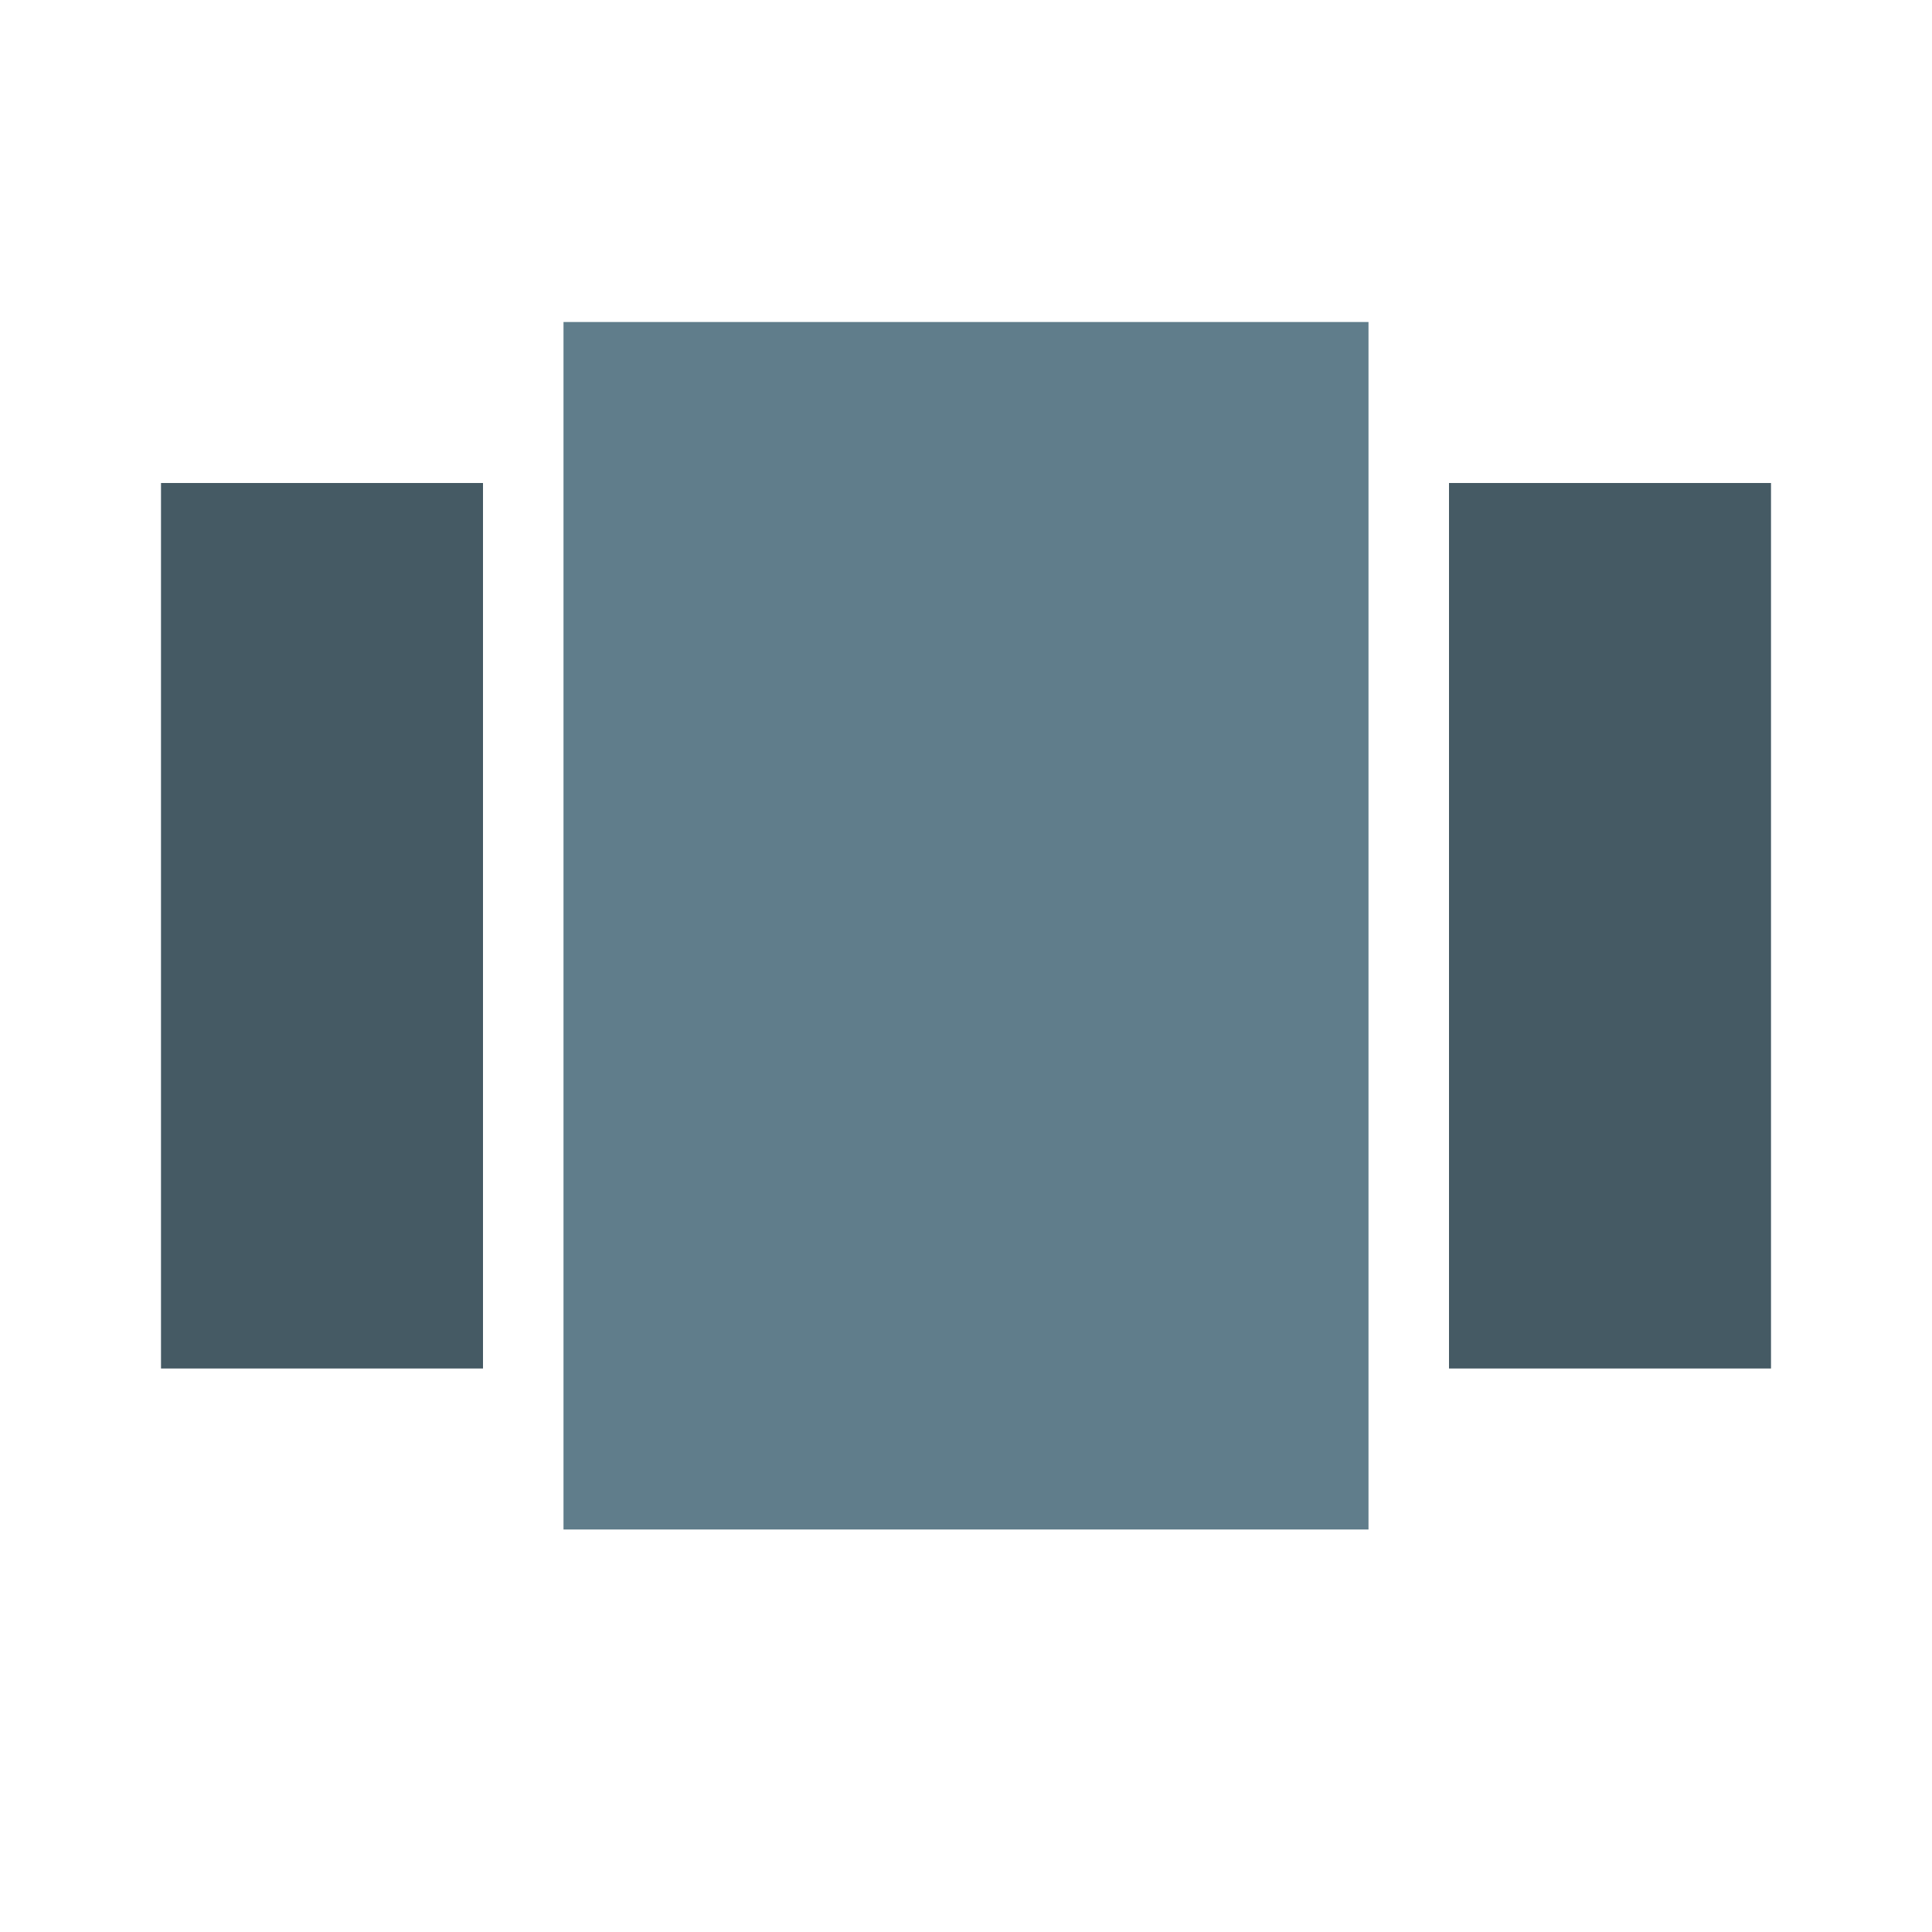
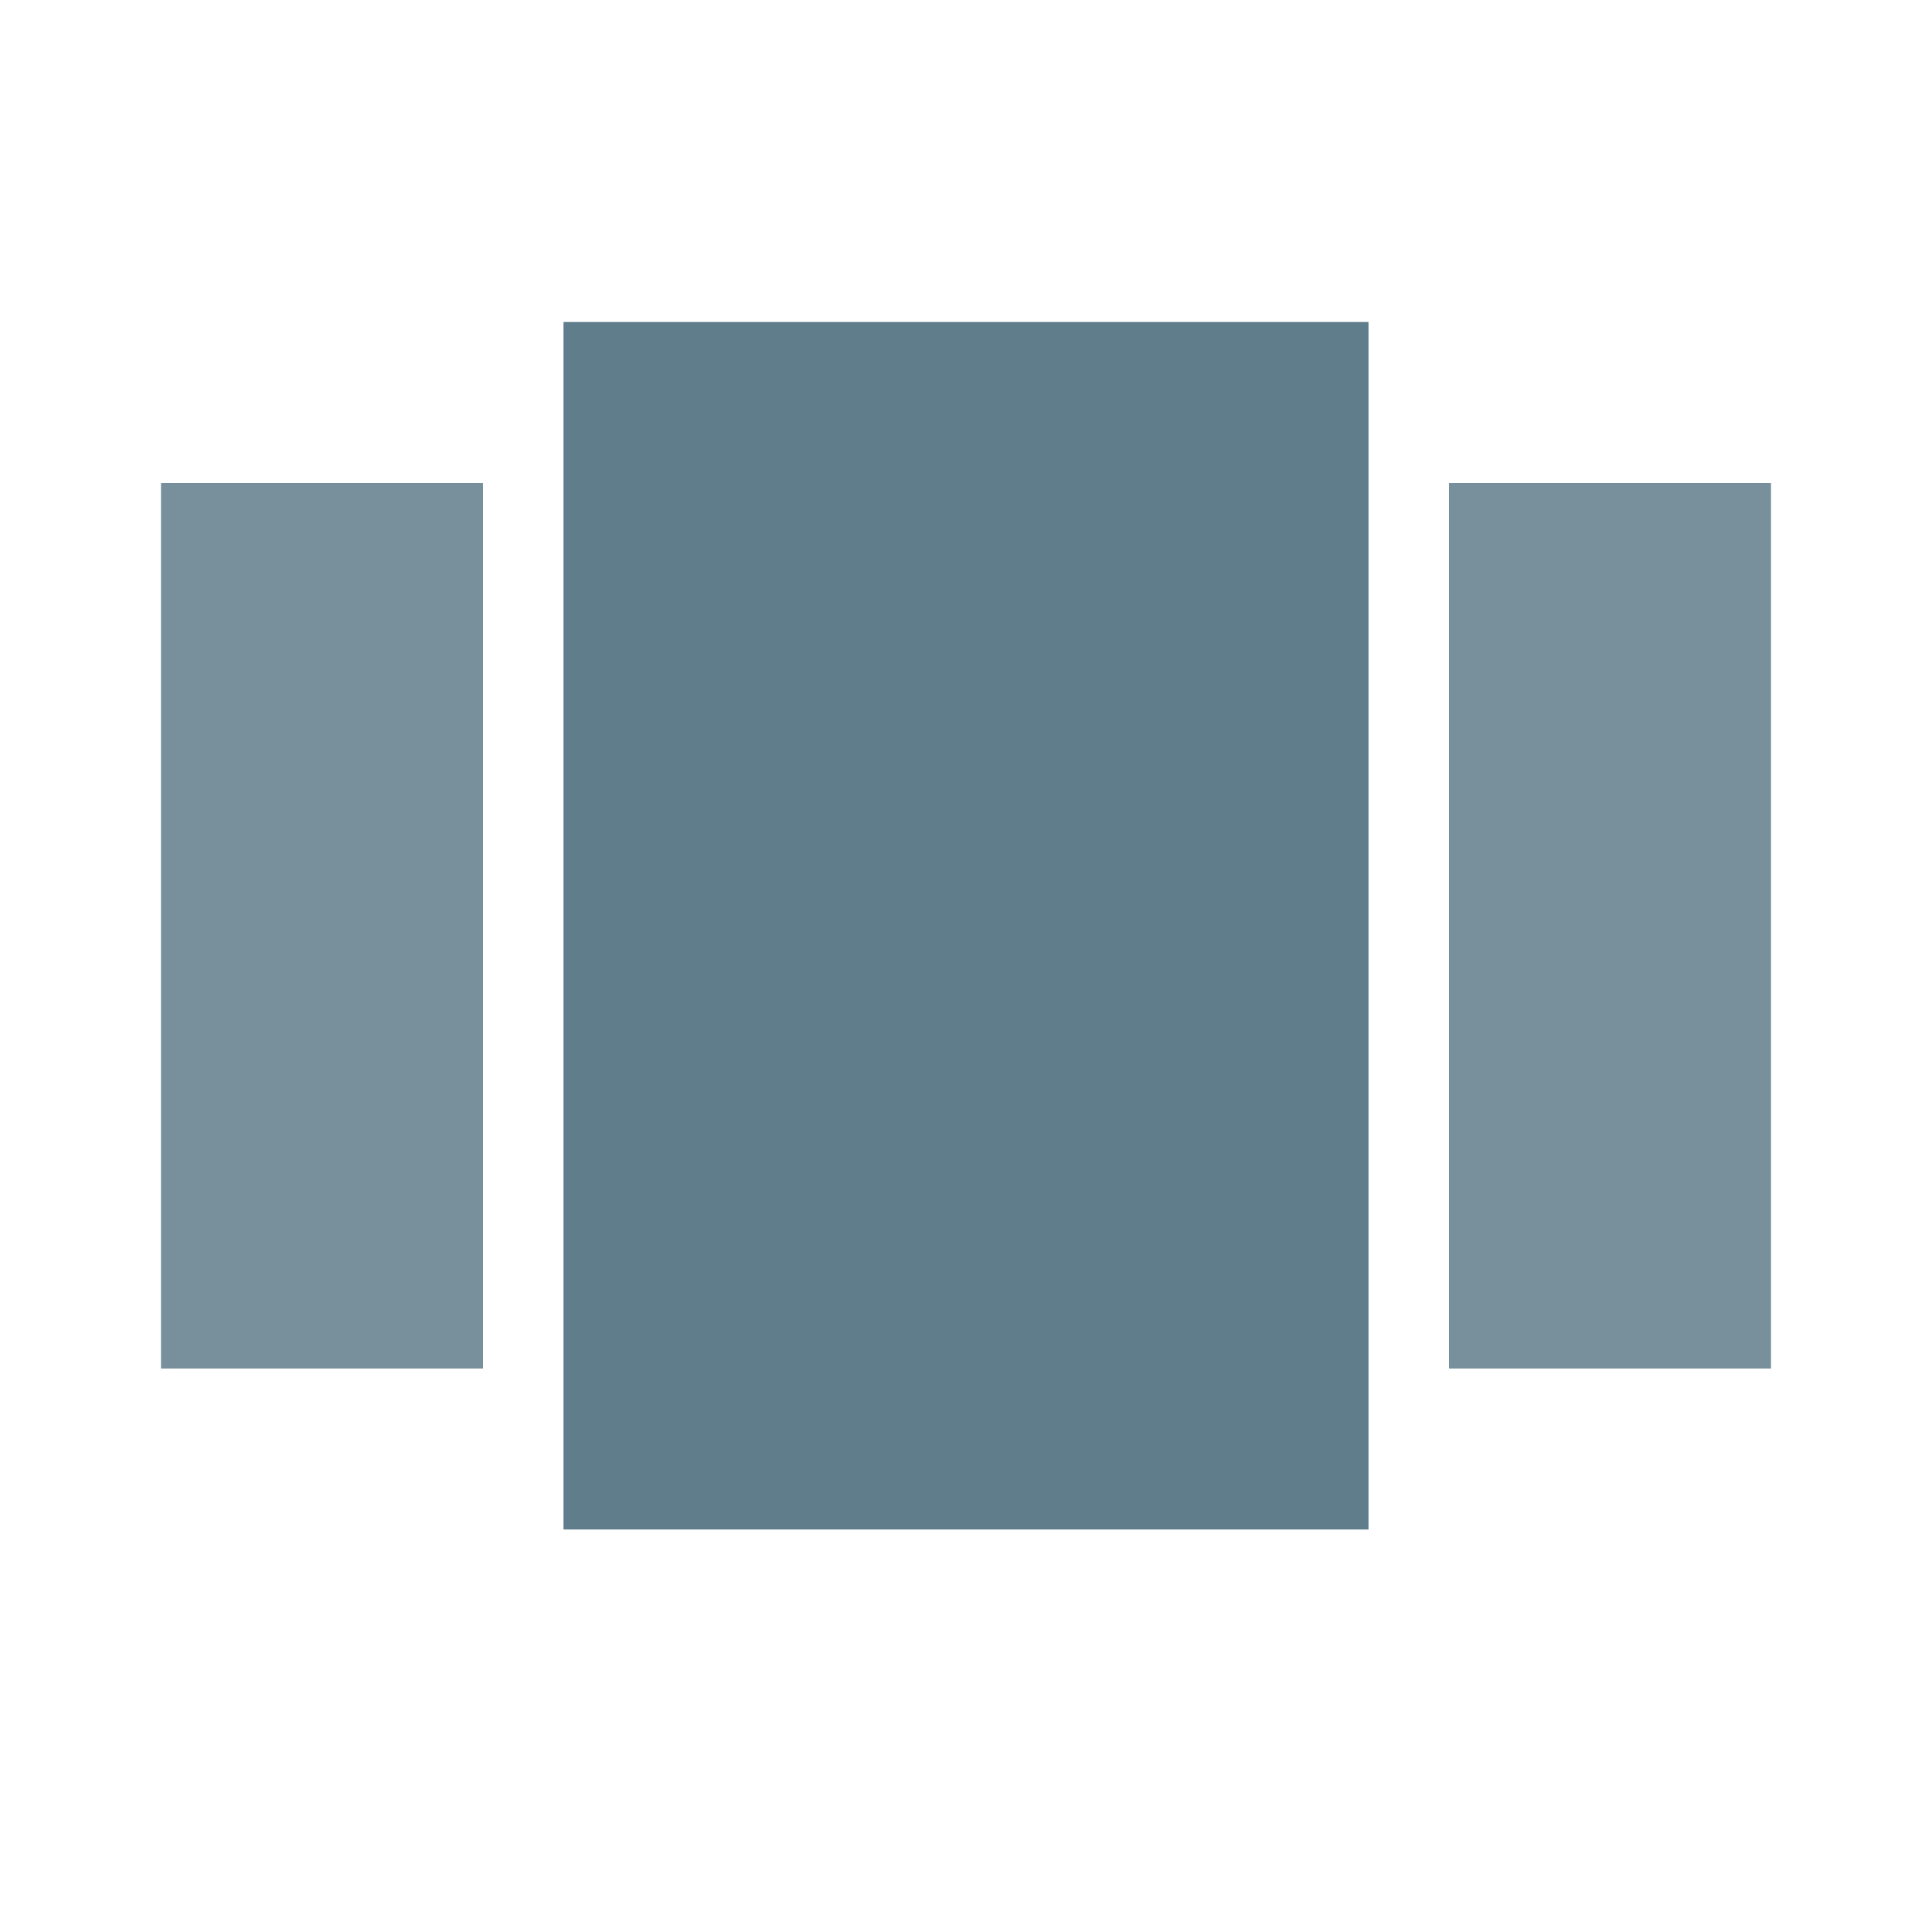
<svg xmlns="http://www.w3.org/2000/svg" viewBox="0 0 24 24">
  <g transform="translate(0 -273)">
    <flowRoot fill="#000" fill-opacity="1" stroke="none" stroke-linecap="butt" stroke-linejoin="miter" stroke-opacity="1" stroke-width="1" font-family="Sans" font-size="40" font-style="normal" font-weight="400" letter-spacing="0" word-spacing="0" xml:space="preserve" style="line-height:125%">
      <flowRegion>
        <path d="M60.357-60.363h65v208.214h-65z" />
      </flowRegion>
      <flowPara />
    </flowRoot>
    <path fill="#607d8b" d="M7 292h10v-15H7z" />
-     <path fill="#455a64" d="M2 290h4v-11H2z" />
-     <path fill="#455a64" d="M18 279v11h4v-11z" />
+     <path fill="#78909c" d="M2 290h4v-11H2z" />
+     <path fill="#78909c" d="M18 279v11h4v-11z" />
    <path fill="none" d="M0 273h24v24H0z" />
  </g>
</svg>
